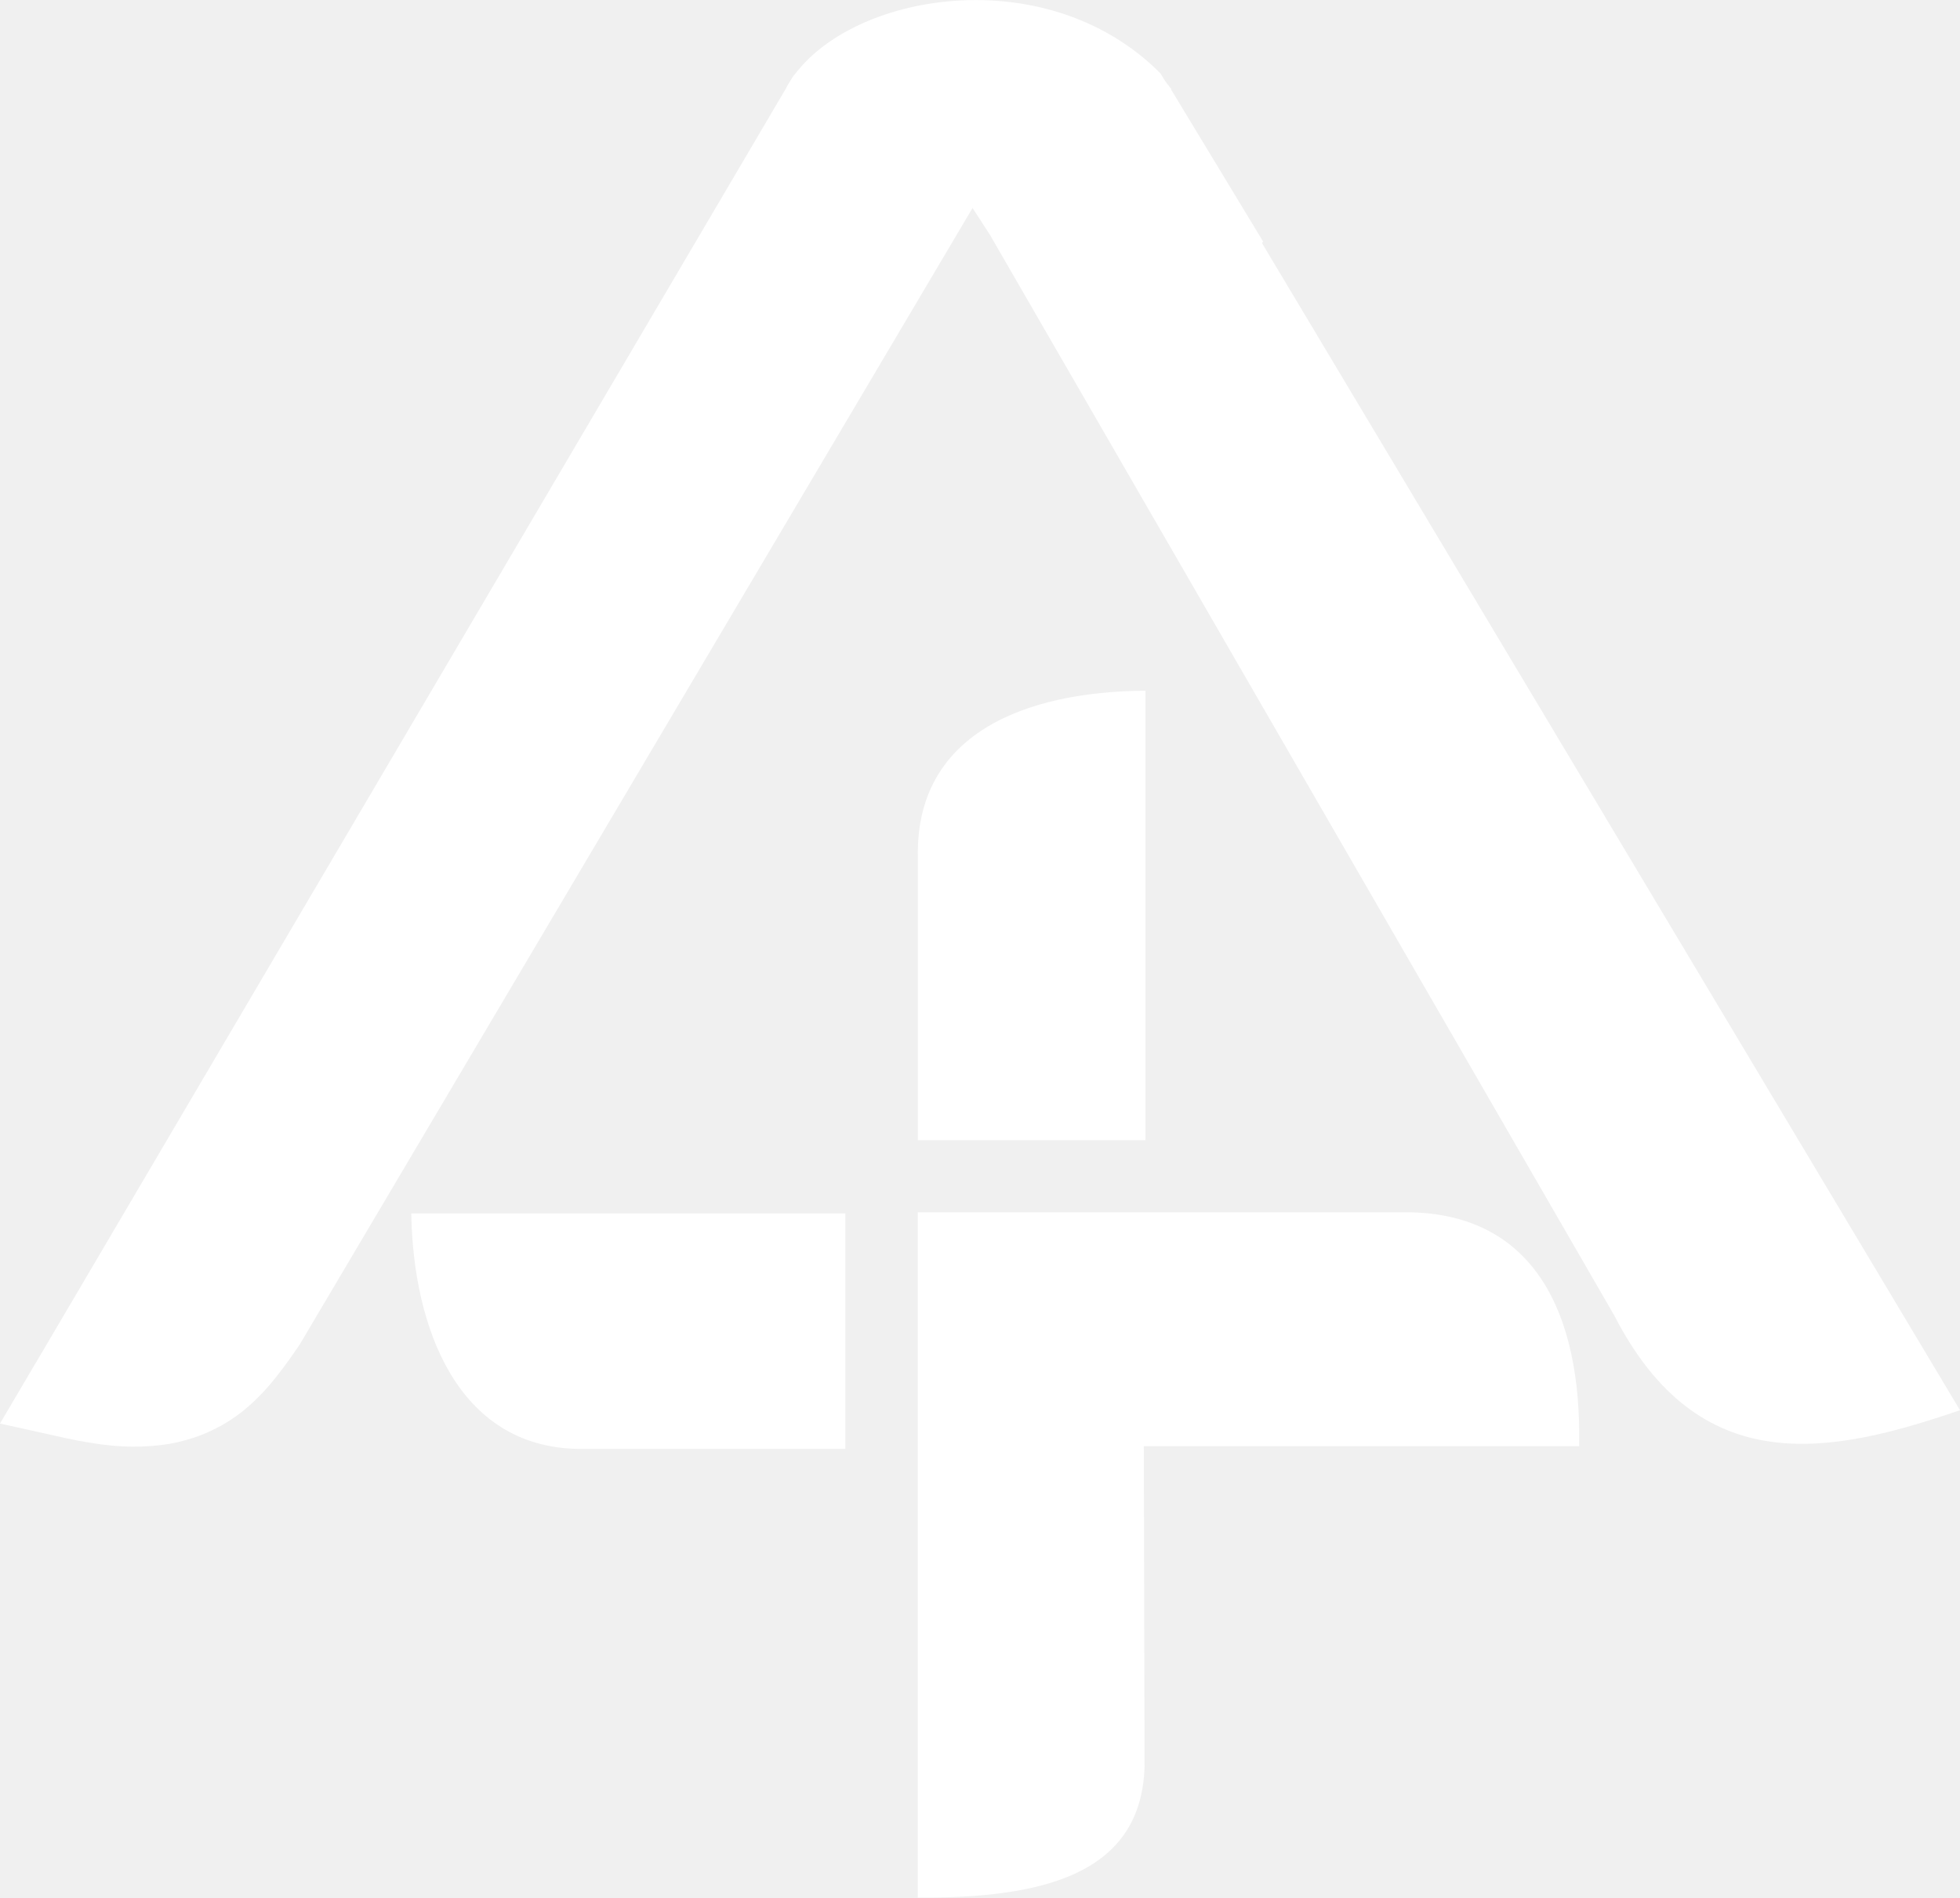
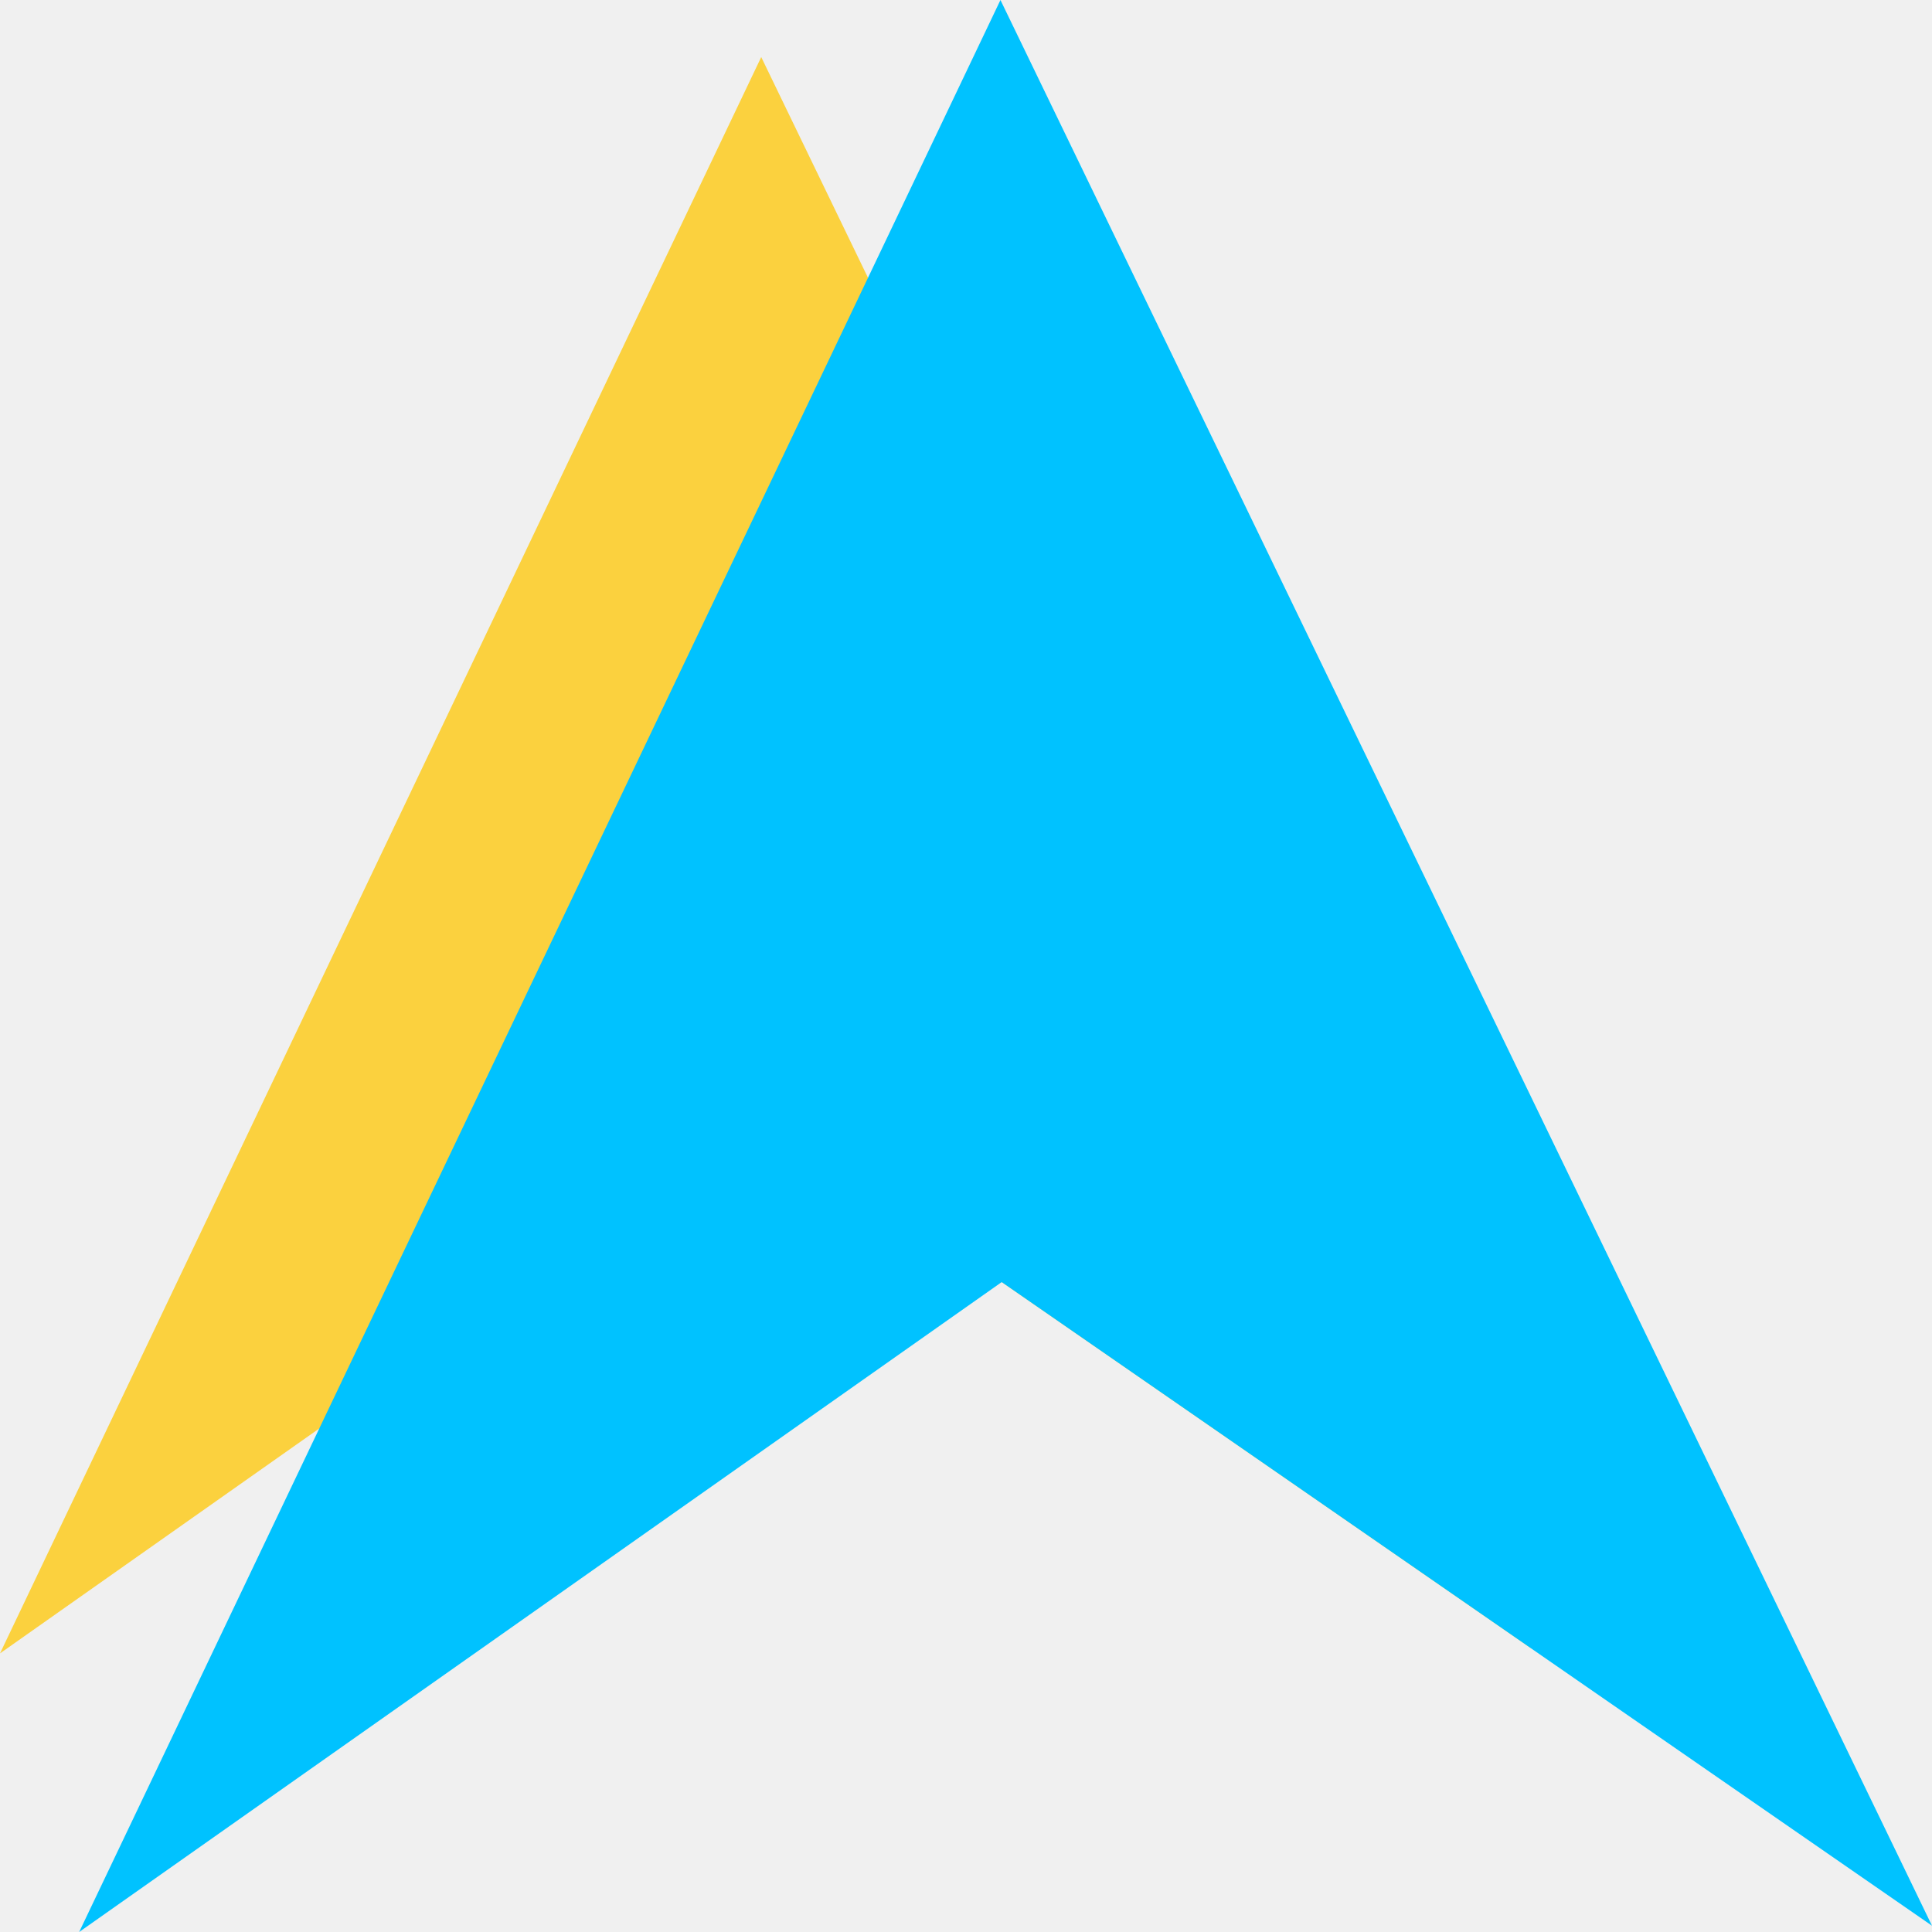
- <svg xmlns="http://www.w3.org/2000/svg" xml:space="preserve" width="12.209mm" height="11.821mm" version="1.1" style="shape-rendering:geometricPrecision; text-rendering:geometricPrecision; image-rendering:optimizeQuality; fill-rule:evenodd; clip-rule:evenodd" viewBox="0 0 132.2 128">
+ <svg xmlns="http://www.w3.org/2000/svg" xml:space="preserve" width="23.746mm" height="23.746mm" version="1.1" style="shape-rendering:geometricPrecision; text-rendering:geometricPrecision; image-rendering:optimizeQuality; fill-rule:evenodd; clip-rule:evenodd" viewBox="0 0 2328.45 2328.43">
  <defs>
    <style type="text/css">
   
-     .fil0 {fill:#FFFFFF}
-     .fil2 {fill:#FFFFFF}
-     .fil1 {fill:#FFFFFF;fill-rule:nonzero}
+     .fil1 {fill:#FBD13E}
+     .fil0 {fill:#00C2FF}
   
  </style>
  </defs>
  <g id="Layer_x0020_1">
-     <g id="_2158395726832">
-       <g>
-         <path class="fil0" d="M77.36 8.16c-4.12,-5.72 -18.31,-5.79 -22.23,-0.86l-50.93 86.53 0.76 0.17c8.03,1.78 10.86,-1.33 13.52,-5.3l47.33 -79.95 -3.42 -2.01 0.03 -0.03 0 -0 0.02 -0.02 0.02 -0.02 0 -0 0.02 -0.02 0.02 -0.02 0 0 0.02 -0.02 0.02 -0.02 0 -0 0.02 -0.02 0.03 -0.02 0 -0 0.02 -0.02 0.02 -0.02 0.01 -0 0.02 -0.02 0.03 -0.02 0.01 -0.01 0.02 -0.02 0.02 -0.02 0.01 -0 0.02 -0.02 0.03 -0.02 0.01 -0 0.02 -0.02 0.03 -0.02 0.01 -0 0.02 -0.01 0.03 -0.02 0.01 -0 0.02 -0.01 0.03 -0.02 0.01 -0.01 0.02 -0.01 0.03 -0.02 0.01 -0 0.02 -0.01 0.03 -0.02 0.01 -0 0.02 -0.01 0.03 -0.02 0.01 -0.01 0.02 -0.01 0.03 -0.01 0.01 -0.01 0.02 -0.01 0.03 -0.01 0.02 -0.01 0.02 -0.01 0.03 -0.01 0.01 -0.01 0.02 -0.01 0.03 -0.01 0.02 -0.01 0.01 -0.01 0.03 -0.01 0.02 -0.01 0.01 -0 0.03 -0.01 0.02 -0 0.01 -0 0.03 -0.01 0.02 -0 0.01 -0 0.03 -0.01 0.02 -0 0.01 -0 0.03 -0.01 0.02 -0 0.01 -0 0.03 -0.01 0.02 -0 0.01 -0 0.05 -0.01 0.01 -0 0.03 -0 0.02 -0 0.01 -0 0.03 -0 0.02 -0 0.01 0 0 0c0.56,0.05 1.74,1.18 2.19,1.67l10.87 13.82 5.03 -5.59 -4.66 -7.7z" />
-         <path id="1" class="fil1" d="M56.91 9.22l-3.56 -3.83 0.23 -0.34 0.58 -0.65 0.62 -0.57 0.66 -0.5 0.69 -0.45 0.72 -0.4 0.75 -0.35 0.78 -0.31 0.8 -0.27 0.83 -0.23 0.85 -0.2 0.87 -0.16 0.88 -0.13 0.89 -0.09 0.9 -0.06 0.91 -0.03 0.91 0.01 0.92 0.04 0.91 0.07 0.91 0.11 0.9 0.14 0.89 0.18 0.87 0.21 0.86 0.25 0.84 0.29 0.82 0.33 0.79 0.37 0.77 0.42 0.73 0.46 0.7 0.52 0.67 0.58 0.63 0.65 0.58 0.73 -3.26 4.3 -0.25 -0.31 -0.31 -0.32 -0.38 -0.33 -0.44 -0.32 -0.49 -0.31 -0.54 -0.3 -0.59 -0.28 -0.63 -0.26 -0.67 -0.23 -0.7 -0.2 -0.73 -0.18 -0.75 -0.15 -0.77 -0.12 -0.78 -0.09 -0.79 -0.06 -0.79 -0.03 -0.79 -0.01 -0.79 0.02 -0.78 0.05 -0.76 0.08 -0.75 0.11 -0.72 0.14 -0.7 0.16 -0.66 0.19 -0.63 0.21 -0.58 0.23 -0.53 0.25 -0.48 0.26 -0.42 0.27 -0.36 0.27 -0.29 0.26 -0.22 0.24 0.23 -0.34zm-3.56 -3.83l0.11 -0.18 0.12 -0.16 -0.23 0.34zm-50.93 86.53l50.93 -86.53 3.56 3.83 -50.93 86.53 -2.15 1.12 -1.41 -4.95zm1.41 4.95l-3.83 -0.85 2.42 -4.11 1.41 4.95zm0.76 0.17l-0.76 -0.17 0.73 -6.07 0.76 0.17 -0.73 6.07zm12.11 -10.26l3.55 3.85 -0.09 0.14 -0.27 0.39 -0.27 0.39 -0.28 0.39 -0.29 0.39 -0.3 0.39 -0.31 0.39 -0.32 0.38 -0.33 0.37 -0.35 0.36 -0.37 0.36 -0.38 0.34 -0.4 0.33 -0.42 0.31 -0.43 0.29 -0.45 0.27 -0.47 0.25 -0.48 0.23 -0.5 0.21 -0.52 0.18 -0.53 0.16 -0.55 0.14 -0.57 0.11 -0.59 0.08 -0.61 0.06 -0.62 0.03 -0.64 0.01 -0.67 -0.02 -0.69 -0.05 -0.71 -0.08 -0.73 -0.11 -0.76 -0.13 -0.79 -0.16 0.73 -6.07 0.69 0.14 0.66 0.12 0.62 0.09 0.59 0.07 0.56 0.04 0.53 0.02 0.5 -0 0.48 -0.02 0.45 -0.04 0.42 -0.06 0.4 -0.08 0.38 -0.09 0.36 -0.11 0.34 -0.12 0.32 -0.13 0.3 -0.15 0.29 -0.16 0.28 -0.17 0.27 -0.18 0.25 -0.19 0.25 -0.2 0.24 -0.22 0.23 -0.23 0.23 -0.24 0.23 -0.26 0.23 -0.27 0.23 -0.28 0.23 -0.29 0.23 -0.31 0.23 -0.32 0.23 -0.33 0.23 -0.35 -0.09 0.14zm3.55 3.85l-0.04 0.07 -0.05 0.08 0.09 -0.14zm47.33 -79.95l-47.33 79.95 -3.55 -3.85 47.33 -79.95 2.68 -0.9 0.87 4.75zm-0.87 -4.75l2.73 1.6 -1.86 3.14 -0.87 -4.75zm-3.42 -2.01l3.42 2.01 -1.81 5.65 -3.42 -2.01 -0.45 -5.3 2.26 -0.35zm-1.81 5.65l-3.62 -2.12 3.17 -3.17 0.45 5.3zm2.28 -0.37l-0.03 0.03 -2.71 -4.95 0.03 -0.03 3.63 2.47 -0.92 2.47zm0.92 -2.47l0 1.55 -0.92 0.92 0.92 -2.47zm0 -0l0 0 -4.55 0 0 -0 0.88 -2.43 3.67 2.43zm-4.55 0l0 -1.51 0.88 -0.92 -0.88 2.43zm3.69 2.41l-0.02 0.02 -2.79 -4.87 0.02 -0.02 0.08 -0.08 2.71 4.95zm-2.79 -4.87l0.04 -0.04 0.04 -0.04 -0.08 0.08zm2.73 4.92l-0.02 0.02 -2.63 -5.02 0.02 -0.02 3.59 2.51 -0.96 2.51zm0.96 -2.51l0 1.59 -0.96 0.92 0.96 -2.51zm0 -0l0 0 -4.55 0 0 -0 0.97 -2.52 3.59 2.52zm-4.55 0l0 -1.6 0.97 -0.92 -0.97 2.52zm3.61 2.49l-0.02 0.02 -2.62 -5.03 0.02 -0.02 2.62 5.03 -0 0zm0 -0l-0 0 0.22 -0.21 -0.21 0.2zm0.02 -0.02l-0.02 0.02 -2.63 -5.02 0.02 -0.02 1.31 -0.57 1.31 5.59zm-2.63 -5.02l0.59 -0.57 0.72 0 -1.31 0.57zm1.32 5.59l-0 0 0 -6.15 0 0 1.31 5.59 -1.31 0.56zm1.31 -0.56l-0.59 0.56 -0.72 0 1.31 -0.56zm0.02 -0.02l-0.02 0.02 -2.62 -5.03 0.02 -0.02 2.63 5.03 -0 0zm0 -0l-0 0 -0.05 0.05 0.05 -0.05zm0.02 -0.02l-0.02 0.02 -2.63 -5.02 0.02 -0.02 3.39 3.78 -0.76 1.25zm0.76 -1.25l-0.25 0.76 -0.51 0.48 0.76 -1.25zm0 -0l-0 0 -4.15 -2.53 0 -0 0.91 -1.38 3.24 3.9zm-4.15 -2.53l0.29 -0.88 0.61 -0.5 -0.91 1.38zm3.27 3.89l-0.02 0.02 -2.34 -5.28 0.02 -0.02 2.36 5.26 -0.02 0.02zm0.02 -0.02l-0.02 0.02 0.01 -0.01 0.02 -0.01zm0.03 -0.02l-0.03 0.02 -2.39 -5.24 0.03 -0.02 0.4 -0.27 1.98 5.51zm-2.39 -5.24l0.19 -0.16 0.21 -0.11 -0.4 0.27zm1.99 5.5l-0 0 -1.58 -5.77 0 -0 2.1 5.41 -0.52 0.37zm0.52 -0.37l-0.24 0.23 -0.27 0.14 0.52 -0.37zm0.02 -0.02l-0.02 0.02 -2.61 -5.04 0.02 -0.02 2.62 5.03 -0.01 0.01zm0.01 -0.01l-0.01 0.01 0.11 -0.1 -0.1 0.1zm0.02 -0.02l-0.02 0.02 -2.62 -5.03 0.02 -0.02 0.67 -0.44 1.96 5.47zm-2.62 -5.03l0.31 -0.29 0.36 -0.14 -0.67 0.44zm1.96 5.46l-0.01 0 -1.29 -5.9 0.01 -0 1.71 5.67 -0.42 0.23zm0.42 -0.23l-0.2 0.14 -0.22 0.09 0.42 -0.23zm0.02 -0.02l-0.02 0.02 -2.13 -5.44 0.02 -0.02 2.21 5.38 -0.09 0.07zm0.09 -0.07l-0.05 0.04 -0.03 0.02 0.09 -0.07zm0.03 -0.02l-0.03 0.02 -2.3 -5.31 0.03 -0.02 2.5 5.13 -0.2 0.18zm0.2 -0.18l-0.09 0.09 -0.11 0.09 0.2 -0.18zm0.01 -0.01l-0.01 0.01 -2.71 -4.95 0.01 -0.01 0.21 -0.18 2.5 5.13zm-2.71 -4.95l0.1 -0.1 0.11 -0.09 -0.21 0.18zm2.52 5.12l-0.02 0.02 -2.3 -5.31 0.02 -0.02 2.33 5.28 -0.04 0.03zm0.04 -0.03l-0.02 0.01 -0.02 0.02 0.04 -0.03zm0.02 -0.02l-0.02 0.02 -2.37 -5.25 0.02 -0.02 0.54 -0.32 1.83 5.58zm-2.37 -5.25l0.25 -0.21 0.29 -0.11 -0.54 0.32zm1.84 5.57l-0.01 0 -1.29 -5.9 0.01 -0 1.71 5.67 -0.42 0.23zm0.42 -0.23l-0.2 0.14 -0.22 0.09 0.42 -0.23zm0.02 -0.02l-0.02 0.02 -2.13 -5.44 0.02 -0.02 2.17 5.41 -0.04 0.03zm0.04 -0.03l-0.03 0.02 -0.02 0.01 0.04 -0.03zm0.03 -0.02l-0.03 0.02 -2.21 -5.38 0.03 -0.02 0.42 -0.24 1.79 5.62zm-2.21 -5.38l0.2 -0.15 0.22 -0.09 -0.42 0.24zm1.8 5.62l-0.01 0 -1.38 -5.87 0.01 -0 1.78 5.64 -0.4 0.23zm0.4 -0.23l-0.19 0.14 -0.21 0.09 0.4 -0.23zm0.02 -0.02l-0.02 0.02 -2.18 -5.4 0.02 -0.02 0.03 -0.02 2.15 5.43zm-2.18 -5.4l0 -0 0.03 -0.02 -0.03 0.02zm2.17 5.41l-0.03 0.02 -2.11 -5.45 0.03 -0.02 0.05 -0.03 2.06 5.49zm-2.11 -5.45l0.05 -0.03 0 -0 -0.05 0.04zm2.07 5.48l-0.01 0 -2.01 -5.52 0.01 -0 0.15 -0.09 1.86 5.61zm-2.01 -5.52l0.07 -0.04 0.08 -0.05 -0.15 0.09zm1.89 5.6l-0.02 0.01 -1.72 -5.7 0.02 -0.01 1.91 5.58 -0.2 0.12zm0.2 -0.12l-0.1 0.07 -0.1 0.06 0.2 -0.12zm0.03 -0.02l-0.03 0.02 -2.11 -5.45 0.03 -0.02 0.05 -0.03 2.06 5.49zm-2.11 -5.45l0.05 -0.03 0 -0 -0.05 0.04zm2.07 5.48l-0.01 0 -2.01 -5.52 0.01 -0 0.11 -0.07 1.9 5.59zm-2.01 -5.52l0.05 -0.04 0.06 -0.03 -0.11 0.07zm1.92 5.58l-0.02 0.01 -1.79 -5.66 0.02 -0.01 1.82 5.64 -0.03 0.02zm0.03 -0.02l-0.03 0.02 0.03 -0.02 -0 0zm0.03 -0.02l-0.03 0.02 -1.85 -5.63 0.03 -0.02 2.03 5.5 -0.18 0.12zm0.18 -0.12l-0.09 0.07 -0.09 0.05 0.18 -0.12zm0.01 -0.01l-0.01 0.01 -2.21 -5.38 0.01 -0.01 0.39 -0.23 1.81 5.61zm-2.21 -5.38l0.19 -0.14 0.21 -0.09 -0.39 0.23zm1.83 5.61l-0.02 0.01 -1.42 -5.85 0.02 -0.01 1.72 5.68 -0.3 0.16zm0.3 -0.16l-0.14 0.1 -0.15 0.07 0.3 -0.16zm0.03 -0.02l-0.03 0.02 -2.01 -5.52 0.03 -0.02 0.36 -0.19 1.65 5.71zm-2.01 -5.52l0.17 -0.11 0.19 -0.08 -0.36 0.19zm1.66 5.71l-0.01 0 -1.29 -5.9 0.01 -0 1.47 5.82 -0.18 0.09zm0.18 -0.09l-0.09 0.05 -0.09 0.04 0.18 -0.09zm0.02 -0.01l-0.02 0.01 -1.66 -5.73 0.02 -0.01 1.75 5.68 -0.09 0.05zm0.09 -0.05l-0.03 0.02 -0.06 0.03 0.09 -0.05zm0.03 -0.02l-0.03 0.02 -1.85 -5.63 0.03 -0.02 0.28 -0.14 1.57 5.76zm-1.85 -5.63l0.13 -0.08 0.15 -0.06 -0.28 0.14zm1.58 5.76l-0.01 0 -1.29 -5.9 0.01 -0 1.36 5.87 -0.06 0.03zm0.06 -0.03l-0.02 0.01 -0.04 0.02 0.06 -0.03zm0.02 -0.01l-0.02 0.01 -1.42 -5.85 0.02 -0.01 1.58 5.77 -0.16 0.08zm0.16 -0.08l-0.08 0.04 -0.08 0.04 0.16 -0.08zm0.03 -0.02l-0.03 0.02 -1.74 -5.69 0.03 -0.02 1.88 5.6 -0.14 0.08zm0.14 -0.08l-0.06 0.04 -0.07 0.04 0.14 -0.08zm0.01 -0.01l-0.01 0.01 -2.01 -5.52 0.01 -0.01 0.46 -0.23 1.55 5.75zm-2.01 -5.52l0.22 -0.15 0.24 -0.08 -0.46 0.23zm1.57 5.74l-0.02 0.01 -1.09 -5.98 0.02 -0.01 1.31 5.89 -0.22 0.09zm0.22 -0.09l-0.11 0.05 -0.11 0.04 0.22 -0.09zm0.03 -0.01l-0.03 0.01 -1.52 -5.8 0.03 -0.01 0.09 -0.04 1.43 5.84zm-1.52 -5.8l0.05 -0.02 0.04 -0.02 -0.09 0.04zm1.44 5.84l-0.01 0.01 -1.34 -5.88 0.01 -0.01 1.56 5.78 -0.22 0.11zm0.22 -0.11l-0.11 0.06 -0.11 0.05 0.22 -0.11zm0.02 -0.01l-0.02 0.01 -1.77 -5.67 0.02 -0.01 0.18 -0.09 1.59 5.76zm-1.77 -5.67l0.08 -0.05 0.1 -0.04 -0.18 0.09zm1.62 5.75l-0.03 0.01 -1.41 -5.85 0.03 -0.01 0.12 -0.05 1.29 5.9zm-1.41 -5.85l0.07 -0.03 0.05 -0.02 -0.12 0.05zm1.3 5.9l-0.02 0.01 -1.16 -5.95 0.02 -0.01 1.27 5.91 -0.11 0.04zm0.11 -0.04l-0.06 0.03 -0.05 0.02 0.11 -0.04zm0.02 -0.01l-0.02 0.01 -1.38 -5.87 0.02 -0.01 0.03 -0.01 1.34 5.88zm-1.38 -5.87l0.01 -0 0.02 -0.01 -0.03 0.01zm1.37 5.87l-0.03 0.01 -1.31 -5.89 0.03 -0.01 0.03 -0.01 1.28 5.91zm-1.31 -5.89l0.03 -0.01 0.02 -0.01 -0.05 0.02zm1.29 5.9l-0.01 0.01 -1.25 -5.92 0.01 -0.01 1.31 5.89 -0.06 0.03zm0.06 -0.03l-0.05 0.02 -0.02 0.01 0.06 -0.03zm0.02 -0.01l-0.02 0.01 -1.38 -5.87 0.02 -0.01 0.08 -0.03 1.3 5.9zm-1.38 -5.87l0.05 -0.02 0.03 -0.01 -0.08 0.03zm1.32 5.89l-0.03 0.01 -1.22 -5.93 0.03 -0.01 0.12 -0.04 1.09 5.97zm-1.22 -5.93l0.06 -0.02 0.07 -0.02 -0.12 0.04zm1.11 5.97l-0.02 0.01 -0.97 -6.01 0.02 -0.01 1.21 5.92 -0.24 0.09zm0.24 -0.09l-0.12 0.05 -0.12 0.04 0.24 -0.09zm0.01 -0.01l-0.01 0.01 -1.45 -5.83 0.01 -0.01 0.24 -0.09 1.21 5.92zm-1.45 -5.83l0.11 -0.05 0.12 -0.04 -0.24 0.09zm1.24 5.91l-0.03 0.01 -0.97 -6.01 0.03 -0.01 1.1 5.97 -0.12 0.04zm0.12 -0.04l-0.05 0.02 -0.07 0.02 0.12 -0.04zm0.02 -0.01l-0.02 0.01 -1.22 -5.93 0.02 -0.01 0.16 -0.05 1.06 5.98zm-1.22 -5.93l0.08 -0.03 0.08 -0.02 -0.16 0.05zm1.07 5.98l-0.01 0 -0.9 -6.03 0.01 -0 1.01 6 -0.11 0.04zm0.11 -0.04l-0.06 0.02 -0.05 0.01 0.11 -0.04zm0.03 -0.01l-0.03 0.01 -1.13 -5.96 0.03 -0.01 0.15 -0.05 0.98 6.01zm-1.13 -5.96l0.08 -0.03 0.07 -0.02 -0.15 0.05zm1 6l-0.02 0 -0.83 -6.05 0.02 -0 0 0 0.83 6.05zm0.01 -0l-0.01 0 -0.83 -6.05 0.01 -0 0.98 6.01 -0.15 0.05zm0.15 -0.05l-0.08 0.03 -0.07 0.02 0.15 -0.05zm0.03 -0.01l-0.03 0.01 -1.13 -5.96 0.03 -0.01 0.12 -0.04 1 6zm-1.13 -5.96l0.06 -0.02 0.06 -0.02 -0.12 0.04zm1.02 6l-0.02 0 -0.88 -6.04 0.02 -0 0.06 -0.01 0.82 6.05zm-0.88 -6.04l0.02 -0.01 0.03 -0.01 -0.06 0.01zm0.84 6.05l-0.01 0 -0.77 -6.07 0.01 -0 0.83 6.05 -0.06 0.02zm0.06 -0.02l-0.03 0.01 -0.03 0.01 0.06 -0.02zm0.03 -0.01l-0.03 0.01 -0.89 -6.04 0.03 -0.01 0.17 -0.04 0.72 6.07zm-0.89 -6.04l0.09 -0.02 0.08 -0.01 -0.17 0.04zm0.74 6.07l-0.02 0 -0.56 -6.11 0.02 -0 0.99 5.98 -0.43 0.13zm0.43 -0.13l-0.21 0.09 -0.22 0.04 0.43 -0.13zm0.01 -0l-0.01 0 -1.42 -5.85 0.01 -0 0.35 -0.12 1.07 5.96zm-1.42 -5.85l0.17 -0.08 0.18 -0.04 -0.35 0.12zm1.1 5.96l-0.03 0.01 -0.71 -6.08 0.03 -0.01 0.06 -0.01 0.65 6.09zm-0.71 -6.08l0.03 -0.01 0.03 -0.01 -0.06 0.01zm0.67 6.09l-0.02 0 -0.59 -6.1 0.02 -0 0.84 6.04 -0.25 0.06zm0.25 -0.06l-0.13 0.04 -0.12 0.02 0.25 -0.06zm0.01 -0l-0.01 0 -1.09 -5.98 0.01 -0 0.22 -0.06 0.87 6.03zm-1.09 -5.98l0.12 -0.04 0.11 -0.02 -0.22 0.06zm0.89 6.03l-0.03 0.01 -0.64 -6.09 0.03 -0.01 0.08 -0.01 0.56 6.11zm-0.64 -6.09l0.03 -0.01 0.05 -0.01 -0.08 0.01zm0.58 6.1l-0.02 0 -0.48 -6.12 0.02 -0 0.57 6.1 -0.09 0.02zm0.09 -0.02l-0.05 0.01 -0.05 0.01 0.09 -0.02zm0.01 -0l-0.01 0 -0.67 -6.09 0.01 -0 0.07 -0.01 0.59 6.1zm-0.67 -6.09l0.03 -0.01 0.04 -0.01 -0.07 0.01zm0.64 6.09l-0.05 0.01 -0.52 -6.11 0.05 -0.01 0.67 6.08 -0.15 0.03zm0.15 -0.03l-0.07 0.02 -0.09 0.01 0.15 -0.03zm0.01 -0l-0.01 0 -0.83 -6.05 0.01 -0 0.17 -0.03 0.66 6.09zm-0.83 -6.05l0.08 -0.02 0.09 -0.01 -0.17 0.03zm0.69 6.08l-0.03 0 -0.5 -6.12 0.03 -0 0.08 -0.01 0.42 6.13zm-0.5 -6.12l0.04 -0.01 0.04 -0 -0.08 0.01zm0.44 6.13l-0.02 0 -0.34 -6.14 0.02 -0 0.64 6.08 -0.3 0.06zm0.3 -0.06l-0.15 0.04 -0.16 0.02 0.3 -0.06zm0.01 -0l-0.01 0 -0.94 -6.02 0.01 -0 0.28 -0.06 0.66 6.08zm-0.94 -6.02l0.14 -0.04 0.15 -0.02 -0.28 0.06zm0.69 6.07l-0.03 0 -0.37 -6.13 0.03 -0 0.03 -0 0.34 6.14zm-0.37 -6.13l0.03 -0 0.03 -0 -0.06 0.01zm0.36 6.14l-0.02 0 -0.31 -6.14 0.02 -0 0.15 -0.01 0.15 6.15zm-0.31 -6.14l0.07 -0.01 0.08 0 -0.15 0.01zm0.16 6.15l-0.01 0 0 -6.15 0.01 0 0 0 0 6.15zm0 0l-0 0 0 -6.15 0 0 0.15 0.01 -0.15 6.15zm0 -6.15l0.07 0 0.07 0.01 -0.15 -0.01zm3.75 2.51l-3.12 4.48 0.12 0.14 -0.03 -0.03 -0.03 -0.04 -0.03 -0.03 -0.05 -0.05 -0.05 -0.05 -0.04 -0.04 -0.05 -0.05 -0.06 -0.06 -0.05 -0.05 -0.06 -0.06 -0.06 -0.06 -0.06 -0.06 -0.06 -0.05 -0.06 -0.05 -0.06 -0.05 -0.06 -0.05 -0.06 -0.05 -0.06 -0.05 -0.05 -0.04 -0.05 -0.04 -0.04 -0.03 -0.04 -0.03 -0.04 -0.03 -0.03 -0.02 -0.02 -0.01 -0.01 -0.01 -0 -0 0.02 0.01 0.03 0.01 0.06 0.02 0.09 0.02 0.12 0.02 0.3 -6.14 0.23 0.03 0.2 0.05 0.18 0.06 0.16 0.06 0.15 0.07 0.13 0.07 0.13 0.07 0.12 0.07 0.12 0.08 0.11 0.07 0.12 0.08 0.12 0.09 0.1 0.08 0.11 0.09 0.1 0.08 0.09 0.08 0.1 0.08 0.1 0.08 0.1 0.09 0.09 0.08 0.09 0.08 0.09 0.08 0.08 0.08 0.09 0.08 0.07 0.07 0.08 0.08 0.08 0.09 0.07 0.07 0.06 0.07 0.07 0.08 0.06 0.07 0.06 0.07 0.12 0.14zm-0.12 -0.14l0.06 0.06 0.06 0.08 -0.12 -0.14zm7.87 18.45l-10.87 -13.82 3.12 -4.48 10.87 13.82 -0.11 4.62 -3 -0.14zm3 0.14l-1.55 1.72 -1.46 -1.85 3 0.14zm5.03 -5.59l-5.03 5.59 -2.89 -4.76 5.03 -5.59 3.21 0.43 -0.32 4.33zm0.32 -4.33l1.44 2.38 -1.76 1.95 0.32 -4.33zm-4.66 -7.7l4.66 7.7 -3.52 3.9 -4.66 -7.7 3.39 -4.1 0.13 0.2zm-0.13 -0.2l0.07 0.1 0.06 0.1 -0.13 -0.2z" />
-       </g>
-       <path class="fil2" d="M53.04 5.91c6.32,-1.51 10.41,4.75 13.73,9.93l42.1 72.87c5.74,11.19 14.55,9.42 23.33,6.41l-53.92 -90.16c-7.94,-8.02 -21.88,-5.28 -25.24,0.96z" />
-       <path class="fil0" d="M61.9 128l0 -33.33 0 0 0 -12.9 33.13 0c8.45,0.13 11.66,6.81 11.48,15.78l-29.36 0 0.05 21.62c-0.23,7.26 -6.85,8.87 -15.31,8.83z" />
-       <path class="fil2" d="M57.03 97.73l-18.09 0c-8.07,-0.17 -11.07,-8.14 -11.2,-15.88l29.28 0 0 12.87 0 0 0 3.01z" />
-       <path class="fil2" d="M77.26 46.59l0 30.32 -15.35 0 0 -19.04c-0.2,-8.35 7.19,-11.23 15.35,-11.28z" />
+     <g id="_1820558436656">
+       <polygon class="fil1" points="918.67,1345.47 -0,1992.66 917.43,68.76 1845.06,1986.39 " />
+       <polygon class="fil0" points="1207.25,1545.16 95.41,2328.44 1205.75,0 2328.44,2320.86 " />
    </g>
  </g>
</svg>
